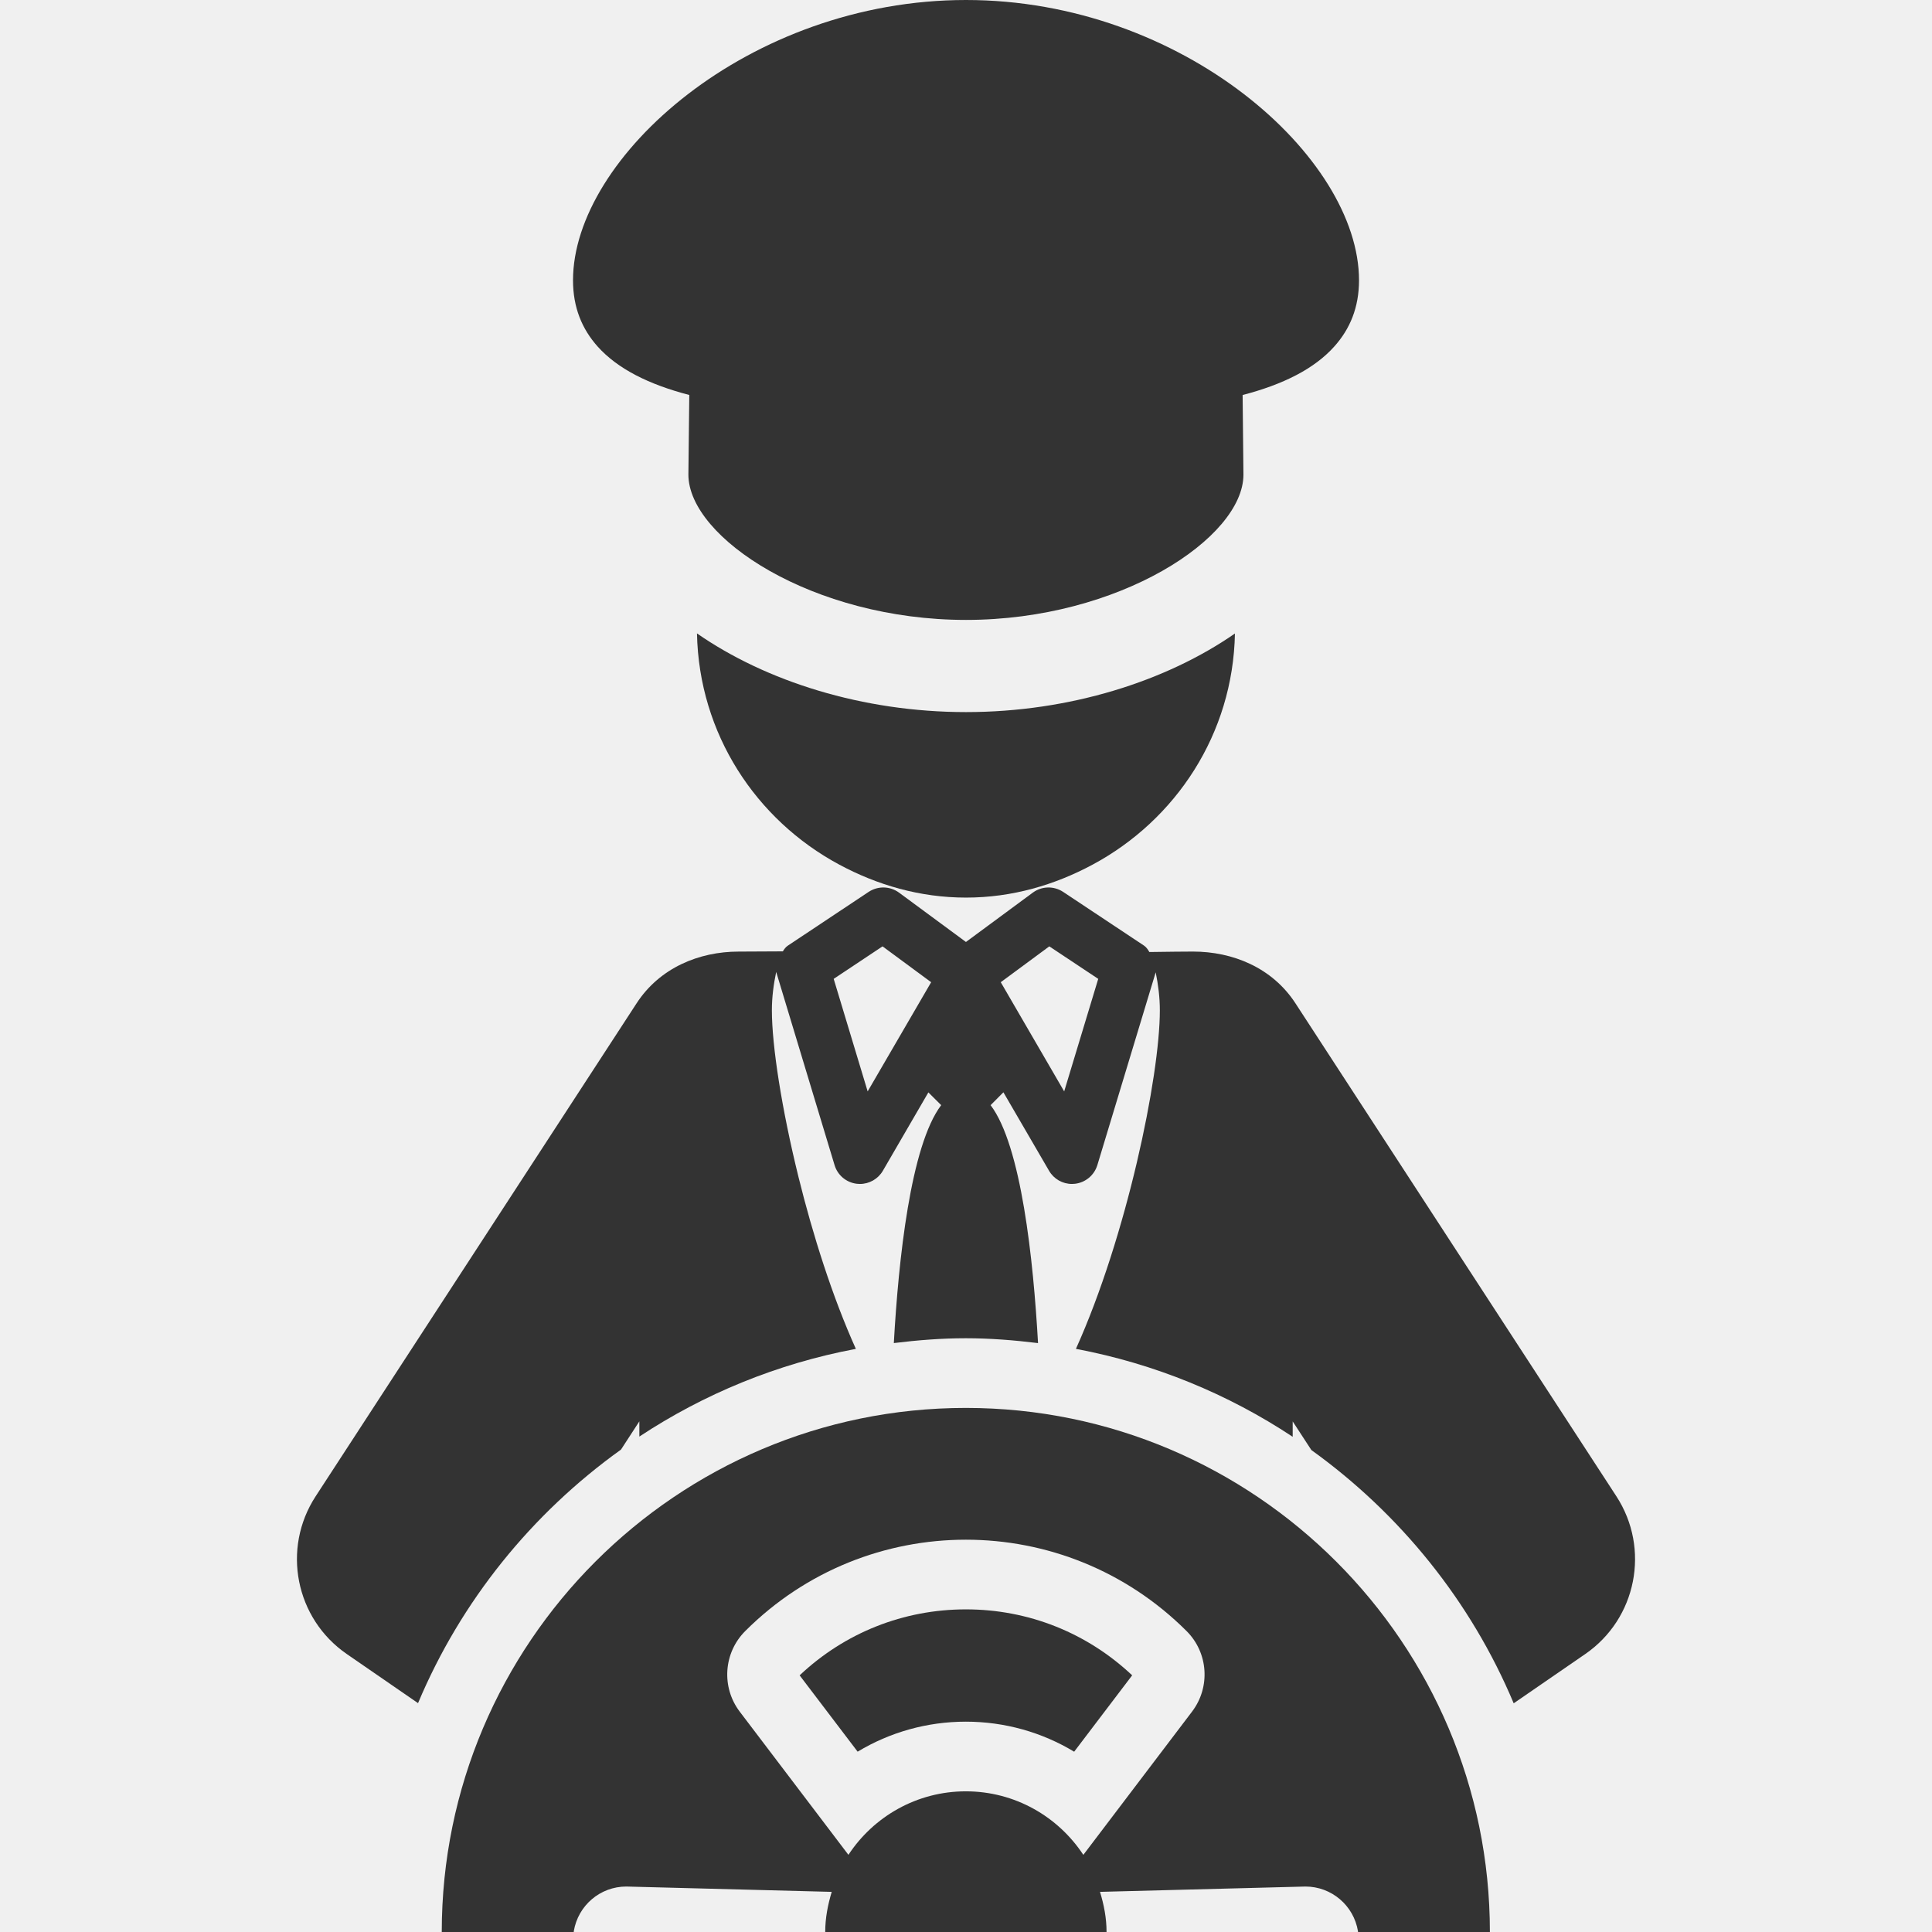
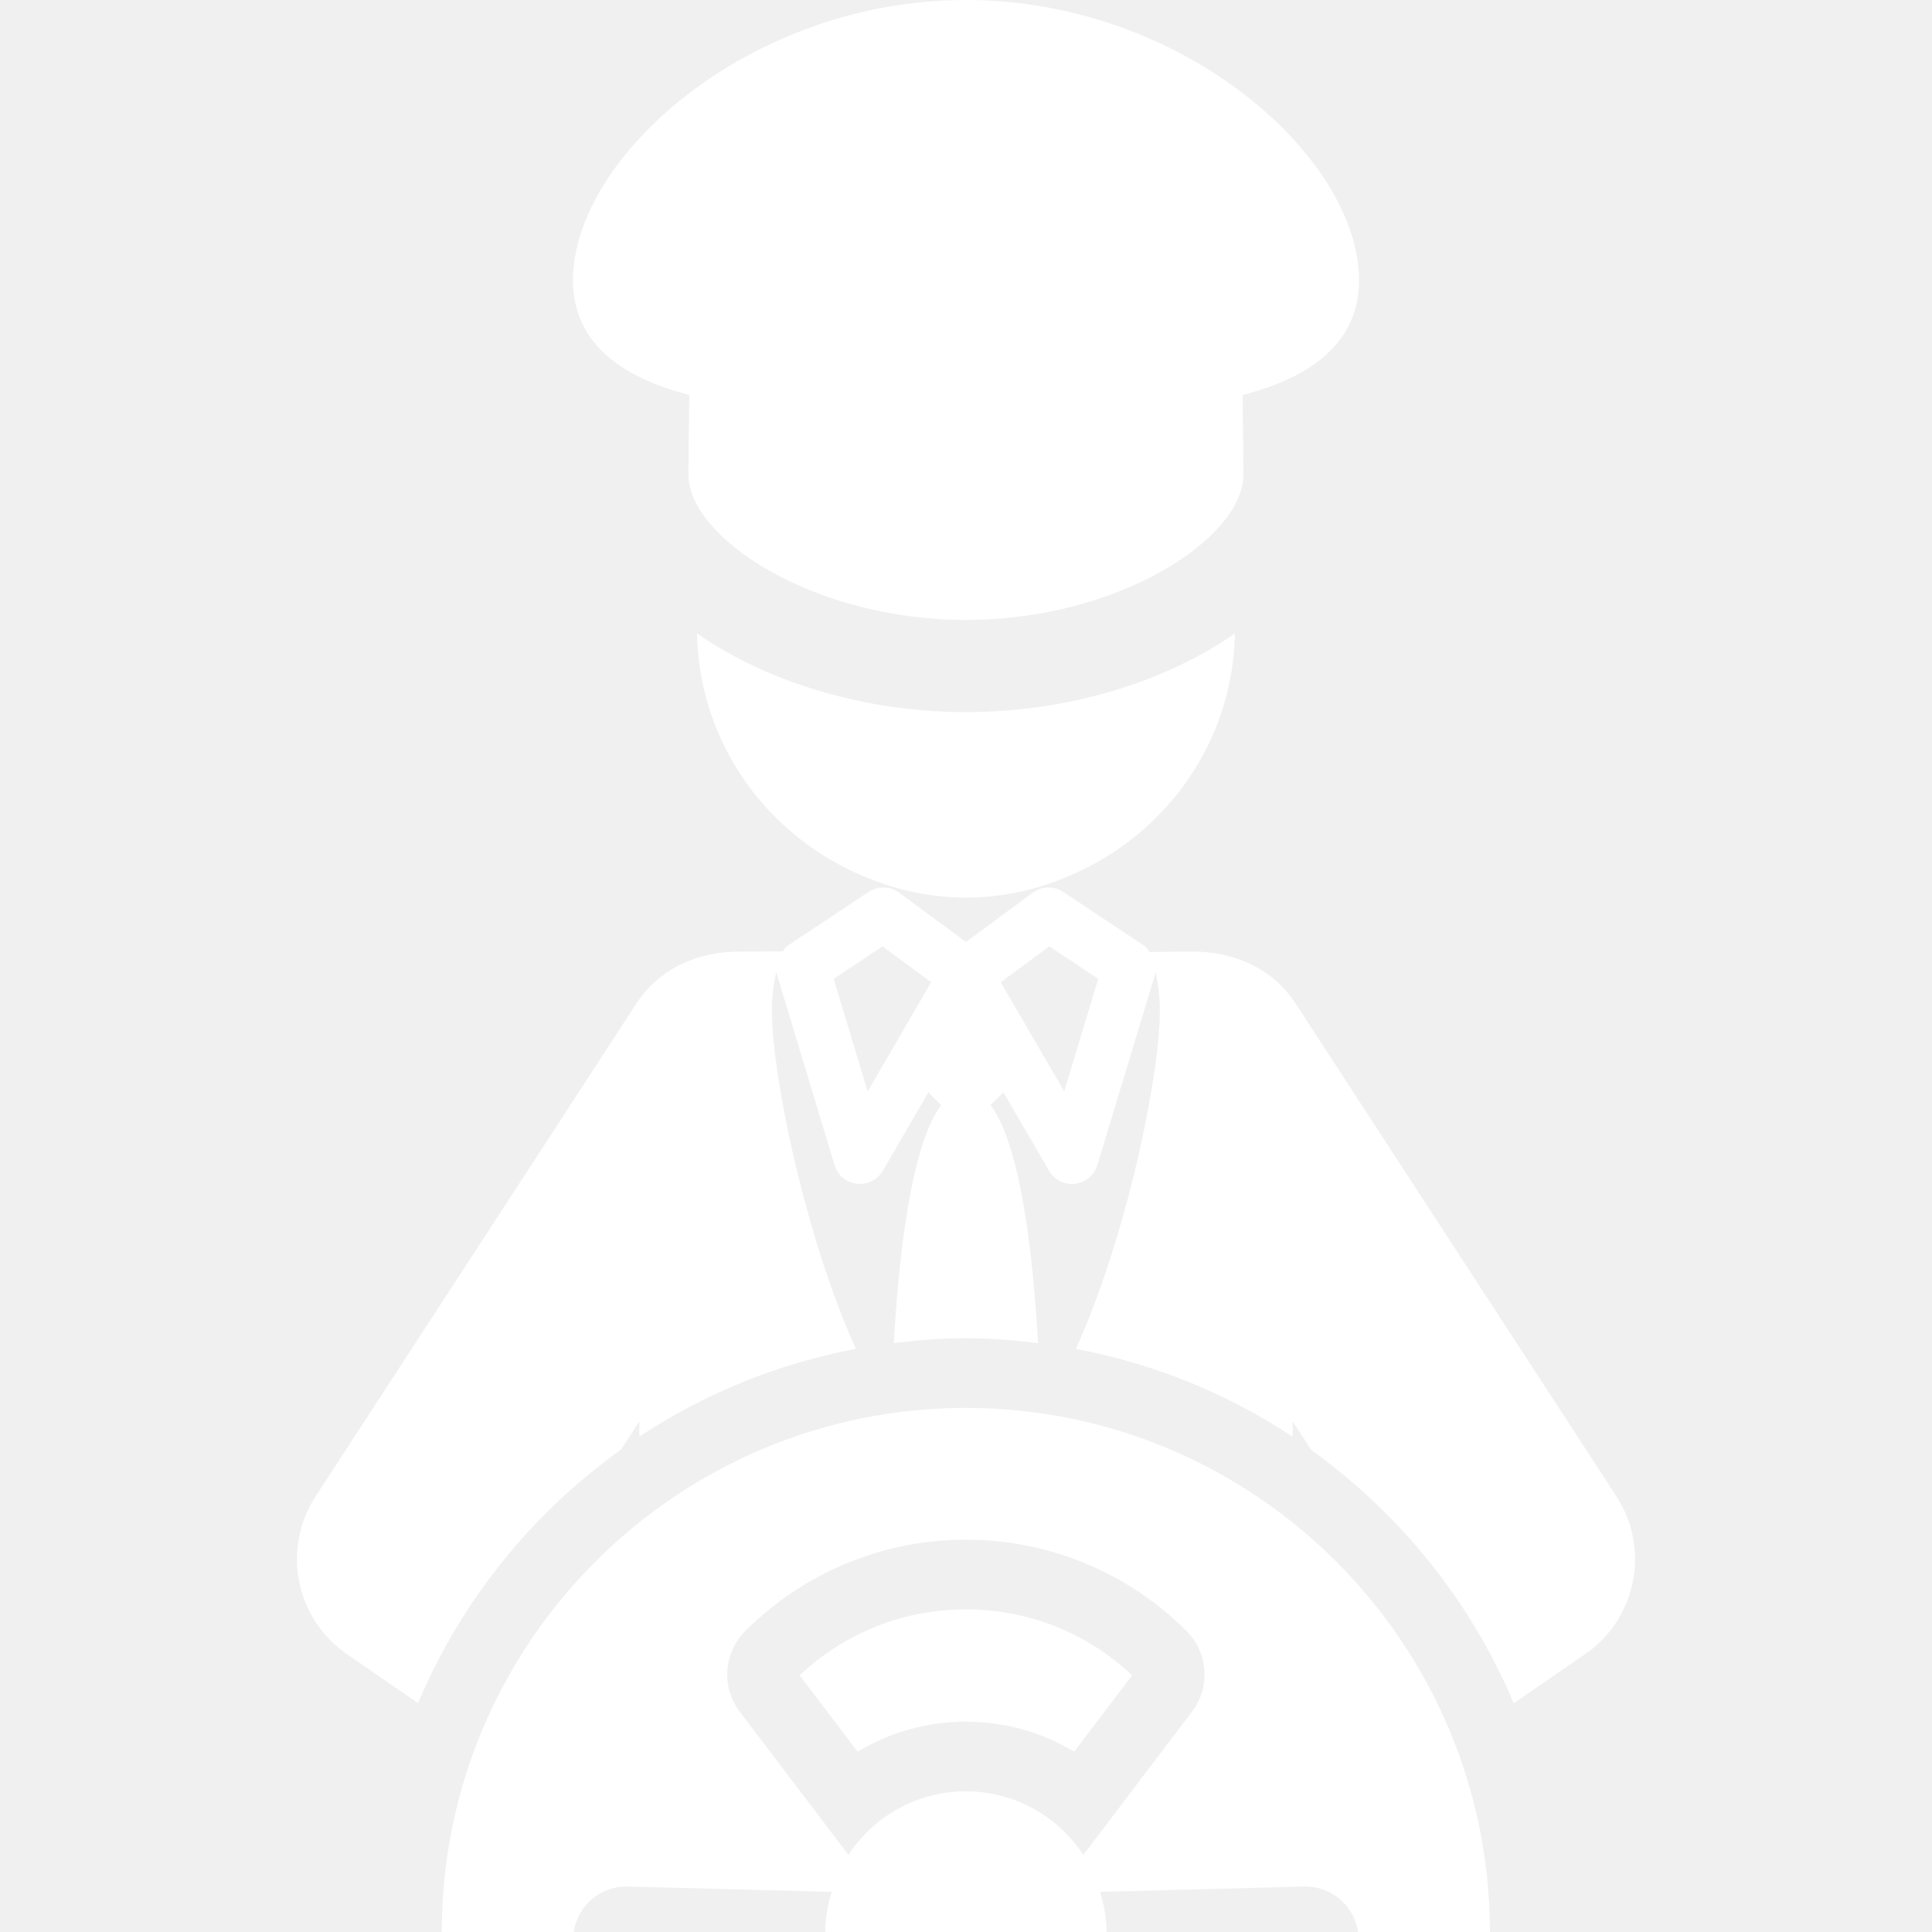
<svg xmlns="http://www.w3.org/2000/svg" version="1.1" id="Capa_1" x="0px" y="0px" viewBox="0 0 489.785 489.785" style="enable-background:new 0 0 489.785 489.785;" xml:space="preserve" width="512px" height="512px">
+   <defs id="defs3995" />
  <g id="XMLID_196_">
-     <path id="XMLID_203_" d="M409.772,379.327l-81.359-124.975c-5.884-9.054-15.925-13.119-25.987-13.119   c-2.082,0-6.392,0.05-11.051,0.115c-0.363-0.61-0.742-1.215-1.355-1.627l-20.492-13.609c-2.364-1.569-5.434-1.486-7.701,0.182   l-16.948,12.508l-16.959-12.508c-2.285-1.668-5.337-1.751-7.72-0.182l-20.455,13.609c-0.578,0.377-0.945,0.907-1.282,1.461   c-4.828,0.031-9.327,0.057-11.222,0.057c-10.016,0-20.011,4.119-25.859,13.113L80.022,379.327   c-8.65,13.267-5.149,31.008,7.896,39.992l18.06,12.449c10.887-25.926,28.868-48.094,51.45-64.279l4.657-7.162v3.861   c16.364-10.811,34.941-18.477,54.885-22.234c-5.926-13.152-10.899-28.819-14.546-43.586c-4.249-17.232-6.741-33.201-6.741-42.245   c0-3.351,0.433-6.579,1.09-9.727l14.8,48.975c0.766,2.565,2.984,4.417,5.641,4.73c0.268,0.03,0.529,0.046,0.784,0.046   c2.365,0,4.602-1.25,5.818-3.34l11.538-19.873l3.246,3.235c-7.768,10.276-10.82,39.199-12.005,60.314   c5.994-0.734,12.066-1.222,18.254-1.222c6.201,0,12.292,0.497,18.304,1.23c-1.186-21.114-4.237-50.037-12.024-60.322l3.246-3.255   l11.574,19.892c1.216,2.09,3.422,3.34,5.805,3.34c0.255,0,0.522-0.016,0.779-0.046c2.655-0.314,4.874-2.166,5.659-4.73   l14.791-48.872c0.634,3.116,1.051,6.313,1.051,9.624c0,16.806-8.425,57.342-21.276,85.831   c19.981,3.768,38.588,11.453,54.953,22.291v-3.899l4.735,7.256c22.504,16.193,40.436,38.324,51.293,64.206l18.139-12.488   C414.919,410.335,418.403,392.594,409.772,379.327z M219.962,276.685l-8.613-28.53l12.388-8.24l12.322,9.088L219.962,276.685z    M269.783,276.685l-16.079-27.683l12.31-9.088l12.401,8.24L269.783,276.685z" fill="#333333" />
-     <path id="XMLID_202_" d="M202.716,424.721l14.705,19.349c8.151-4.914,17.598-7.607,27.427-7.607c9.848,0,19.313,2.692,27.464,7.615   l14.705-19.363c-11.465-10.799-26.346-16.721-42.15-16.721C229.055,407.994,214.156,413.925,202.716,424.721z" fill="#333333" />
-     <path id="XMLID_201_" d="M176.693,160.576c0.499,25.456,14.96,47.266,36.03,58.591c9.622,5.18,20.473,8.384,32.174,8.384   c11.683,0,22.503-3.198,32.114-8.368c21.063-11.311,35.579-33.117,36.06-58.582c-17.379,12.075-41.896,19.923-68.174,19.923   S194.096,172.676,176.693,160.576z" fill="#333333" />
-     <path id="XMLID_200_" d="M174.741,100.132l-0.225,20.205c0.037,15.991,31.524,36.82,70.38,36.82   c38.855,0,70.314-20.829,70.331-36.82l-0.207-20.195c10.224-2.662,18.158-6.617,23.239-12.301   c3.981-4.434,6.267-9.902,6.267-16.783C344.528,39.883,299.879,0,244.897,0c-55.031,0-99.631,39.883-99.631,71.058   c0,6.881,2.273,12.34,6.236,16.783C156.585,93.524,164.529,97.479,174.741,100.132z" fill="#333333" />
-     <path id="XMLID_197_" d="M244.848,356.925c-73.255,0-132.858,59.605-132.858,132.86h33.47c0-0.048,0-0.114,0-0.161v-0.031   c1.088-6.557,6.711-11.334,13.313-11.334c0.115,0,0.243,0.01,0.37,0.01l51.707,1.341c-0.973,3.247-1.648,6.619-1.648,10.176h71.322   c0-3.557-0.669-6.929-1.66-10.176l51.724-1.341c0.109,0,0.219-0.01,0.353-0.01c6.595,0,12.243,4.777,13.324,11.334v0.031   c0,0.047,0,0.113,0,0.161h33.44C377.706,416.53,318.122,356.925,244.848,356.925z M302.201,433.91l-27.562,36.317   c-6.389-9.687-17.325-16.104-29.792-16.104c-12.437,0-23.385,6.411-29.762,16.098l-27.555-36.3   c-4.699-6.194-4.11-14.923,1.392-20.424c15.452-15.443,35.689-23.166,55.943-23.166c20.249,0,40.484,7.723,55.961,23.179   C306.322,419.007,306.901,427.719,302.201,433.91z" fill="#333333" />
+     <path id="XMLID_203_" d="M409.772,379.327l-81.359-124.975c-5.884-9.054-15.925-13.119-25.987-13.119   c-2.082,0-6.392,0.05-11.051,0.115c-0.363-0.61-0.742-1.215-1.355-1.627l-20.492-13.609c-2.364-1.569-5.434-1.486-7.701,0.182   l-16.948,12.508l-16.959-12.508c-2.285-1.668-5.337-1.751-7.72-0.182l-20.455,13.609c-0.578,0.377-0.945,0.907-1.282,1.461   c-4.828,0.031-9.327,0.057-11.222,0.057c-10.016,0-20.011,4.119-25.859,13.113L80.022,379.327   c-8.65,13.267-5.149,31.008,7.896,39.992l18.06,12.449c10.887-25.926,28.868-48.094,51.45-64.279l4.657-7.162v3.861   c16.364-10.811,34.941-18.477,54.885-22.234c-5.926-13.152-10.899-28.819-14.546-43.586c-4.249-17.232-6.741-33.201-6.741-42.245   c0-3.351,0.433-6.579,1.09-9.727l14.8,48.975c0.766,2.565,2.984,4.417,5.641,4.73c0.268,0.03,0.529,0.046,0.784,0.046   c2.365,0,4.602-1.25,5.818-3.34l11.538-19.873l3.246,3.235c-7.768,10.276-10.82,39.199-12.005,60.314   c5.994-0.734,12.066-1.222,18.254-1.222c6.201,0,12.292,0.497,18.304,1.23c-1.186-21.114-4.237-50.037-12.024-60.322l3.246-3.255   l11.574,19.892c1.216,2.09,3.422,3.34,5.805,3.34c0.255,0,0.522-0.016,0.779-0.046c2.655-0.314,4.874-2.166,5.659-4.73   l14.791-48.872c0.634,3.116,1.051,6.313,1.051,9.624c0,16.806-8.425,57.342-21.276,85.831   c19.981,3.768,38.588,11.453,54.953,22.291v-3.899l4.735,7.256c22.504,16.193,40.436,38.324,51.293,64.206l18.139-12.488   C414.919,410.335,418.403,392.594,409.772,379.327z M219.962,276.685l-8.613-28.53l12.388-8.24l12.322,9.088L219.962,276.685z    M269.783,276.685l-16.079-27.683l12.31-9.088l12.401,8.24L269.783,276.685z" fill="#333333" style="fill:#ffffff;fill-opacity:1" />
+     <path id="XMLID_202_" d="M202.716,424.721l14.705,19.349c8.151-4.914,17.598-7.607,27.427-7.607c9.848,0,19.313,2.692,27.464,7.615   l14.705-19.363c-11.465-10.799-26.346-16.721-42.15-16.721C229.055,407.994,214.156,413.925,202.716,424.721z" fill="#333333" style="fill:#ffffff;fill-opacity:1" />
+     <path id="XMLID_201_" d="M176.693,160.576c0.499,25.456,14.96,47.266,36.03,58.591c9.622,5.18,20.473,8.384,32.174,8.384   c11.683,0,22.503-3.198,32.114-8.368c21.063-11.311,35.579-33.117,36.06-58.582c-17.379,12.075-41.896,19.923-68.174,19.923   S194.096,172.676,176.693,160.576z" fill="#333333" style="fill:#ffffff;fill-opacity:1" />
+     <path id="XMLID_200_" d="M174.741,100.132l-0.225,20.205c0.037,15.991,31.524,36.82,70.38,36.82   c38.855,0,70.314-20.829,70.331-36.82l-0.207-20.195c10.224-2.662,18.158-6.617,23.239-12.301   c3.981-4.434,6.267-9.902,6.267-16.783C344.528,39.883,299.879,0,244.897,0c-55.031,0-99.631,39.883-99.631,71.058   c0,6.881,2.273,12.34,6.236,16.783C156.585,93.524,164.529,97.479,174.741,100.132z" fill="#333333" style="fill:#ffffff;fill-opacity:1" />
+     <path id="XMLID_197_" d="M244.848,356.925c-73.255,0-132.858,59.605-132.858,132.86h33.47c0-0.048,0-0.114,0-0.161v-0.031   c1.088-6.557,6.711-11.334,13.313-11.334c0.115,0,0.243,0.01,0.37,0.01l51.707,1.341c-0.973,3.247-1.648,6.619-1.648,10.176h71.322   c0-3.557-0.669-6.929-1.66-10.176l51.724-1.341c0.109,0,0.219-0.01,0.353-0.01c6.595,0,12.243,4.777,13.324,11.334v0.031   c0,0.047,0,0.113,0,0.161h33.44C377.706,416.53,318.122,356.925,244.848,356.925z M302.201,433.91l-27.562,36.317   c-6.389-9.687-17.325-16.104-29.792-16.104c-12.437,0-23.385,6.411-29.762,16.098l-27.555-36.3   c-4.699-6.194-4.11-14.923,1.392-20.424c15.452-15.443,35.689-23.166,55.943-23.166c20.249,0,40.484,7.723,55.961,23.179   C306.322,419.007,306.901,427.719,302.201,433.91z" fill="#333333" style="fill:#ffffff;fill-opacity:1" />
  </g>
-   <g>
- </g>
-   <g>
- </g>
-   <g>
- </g>
-   <g>
- </g>
-   <g>
- </g>
-   <g>
- </g>
-   <g>
- </g>
-   <g>
- </g>
-   <g>
- </g>
-   <g>
- </g>
-   <g>
- </g>
-   <g>
- </g>
-   <g>
- </g>
-   <g>
- </g>
-   <g>
- </g>
+   <g id="g3963" />
+   <g id="g3965" />
+   <g id="g3967" />
+   <g id="g3969" />
+   <g id="g3971" />
+   <g id="g3973" />
+   <g id="g3975" />
+   <g id="g3977" />
+   <g id="g3979" />
+   <g id="g3981" />
+   <g id="g3983" />
+   <g id="g3985" />
+   <g id="g3987" />
+   <g id="g3989" />
+   <g id="g3991" />
</svg>
